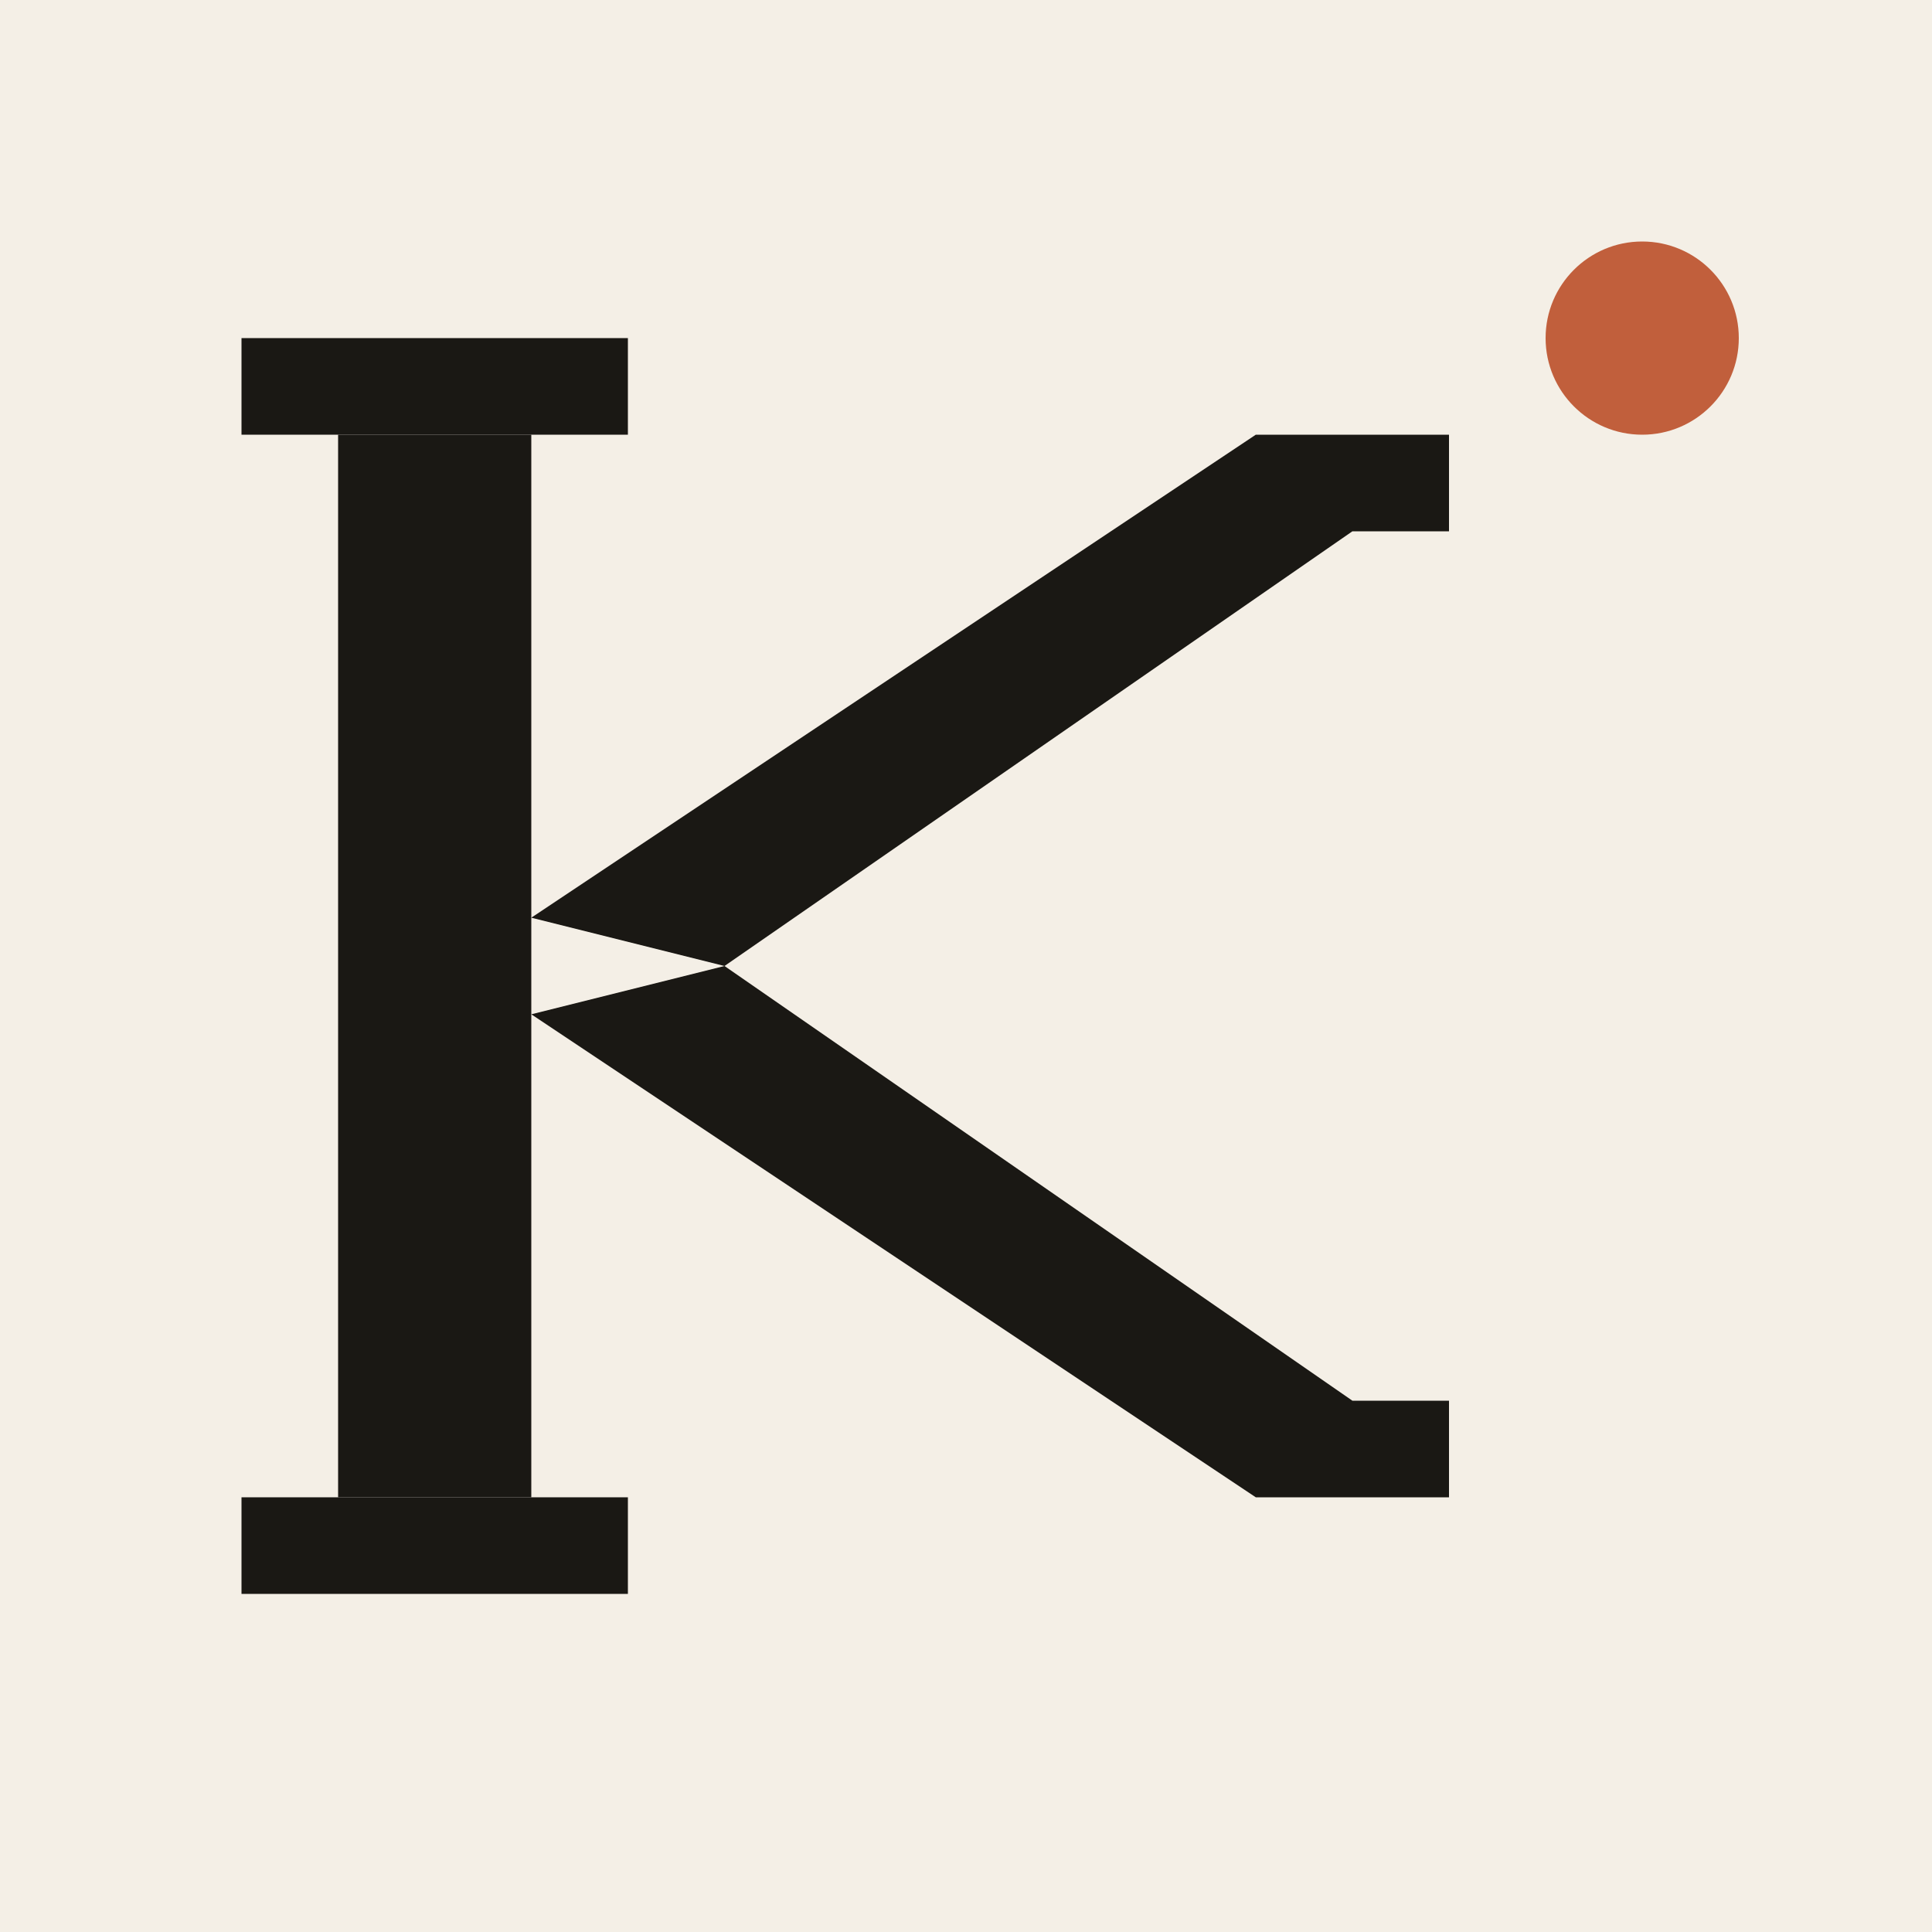
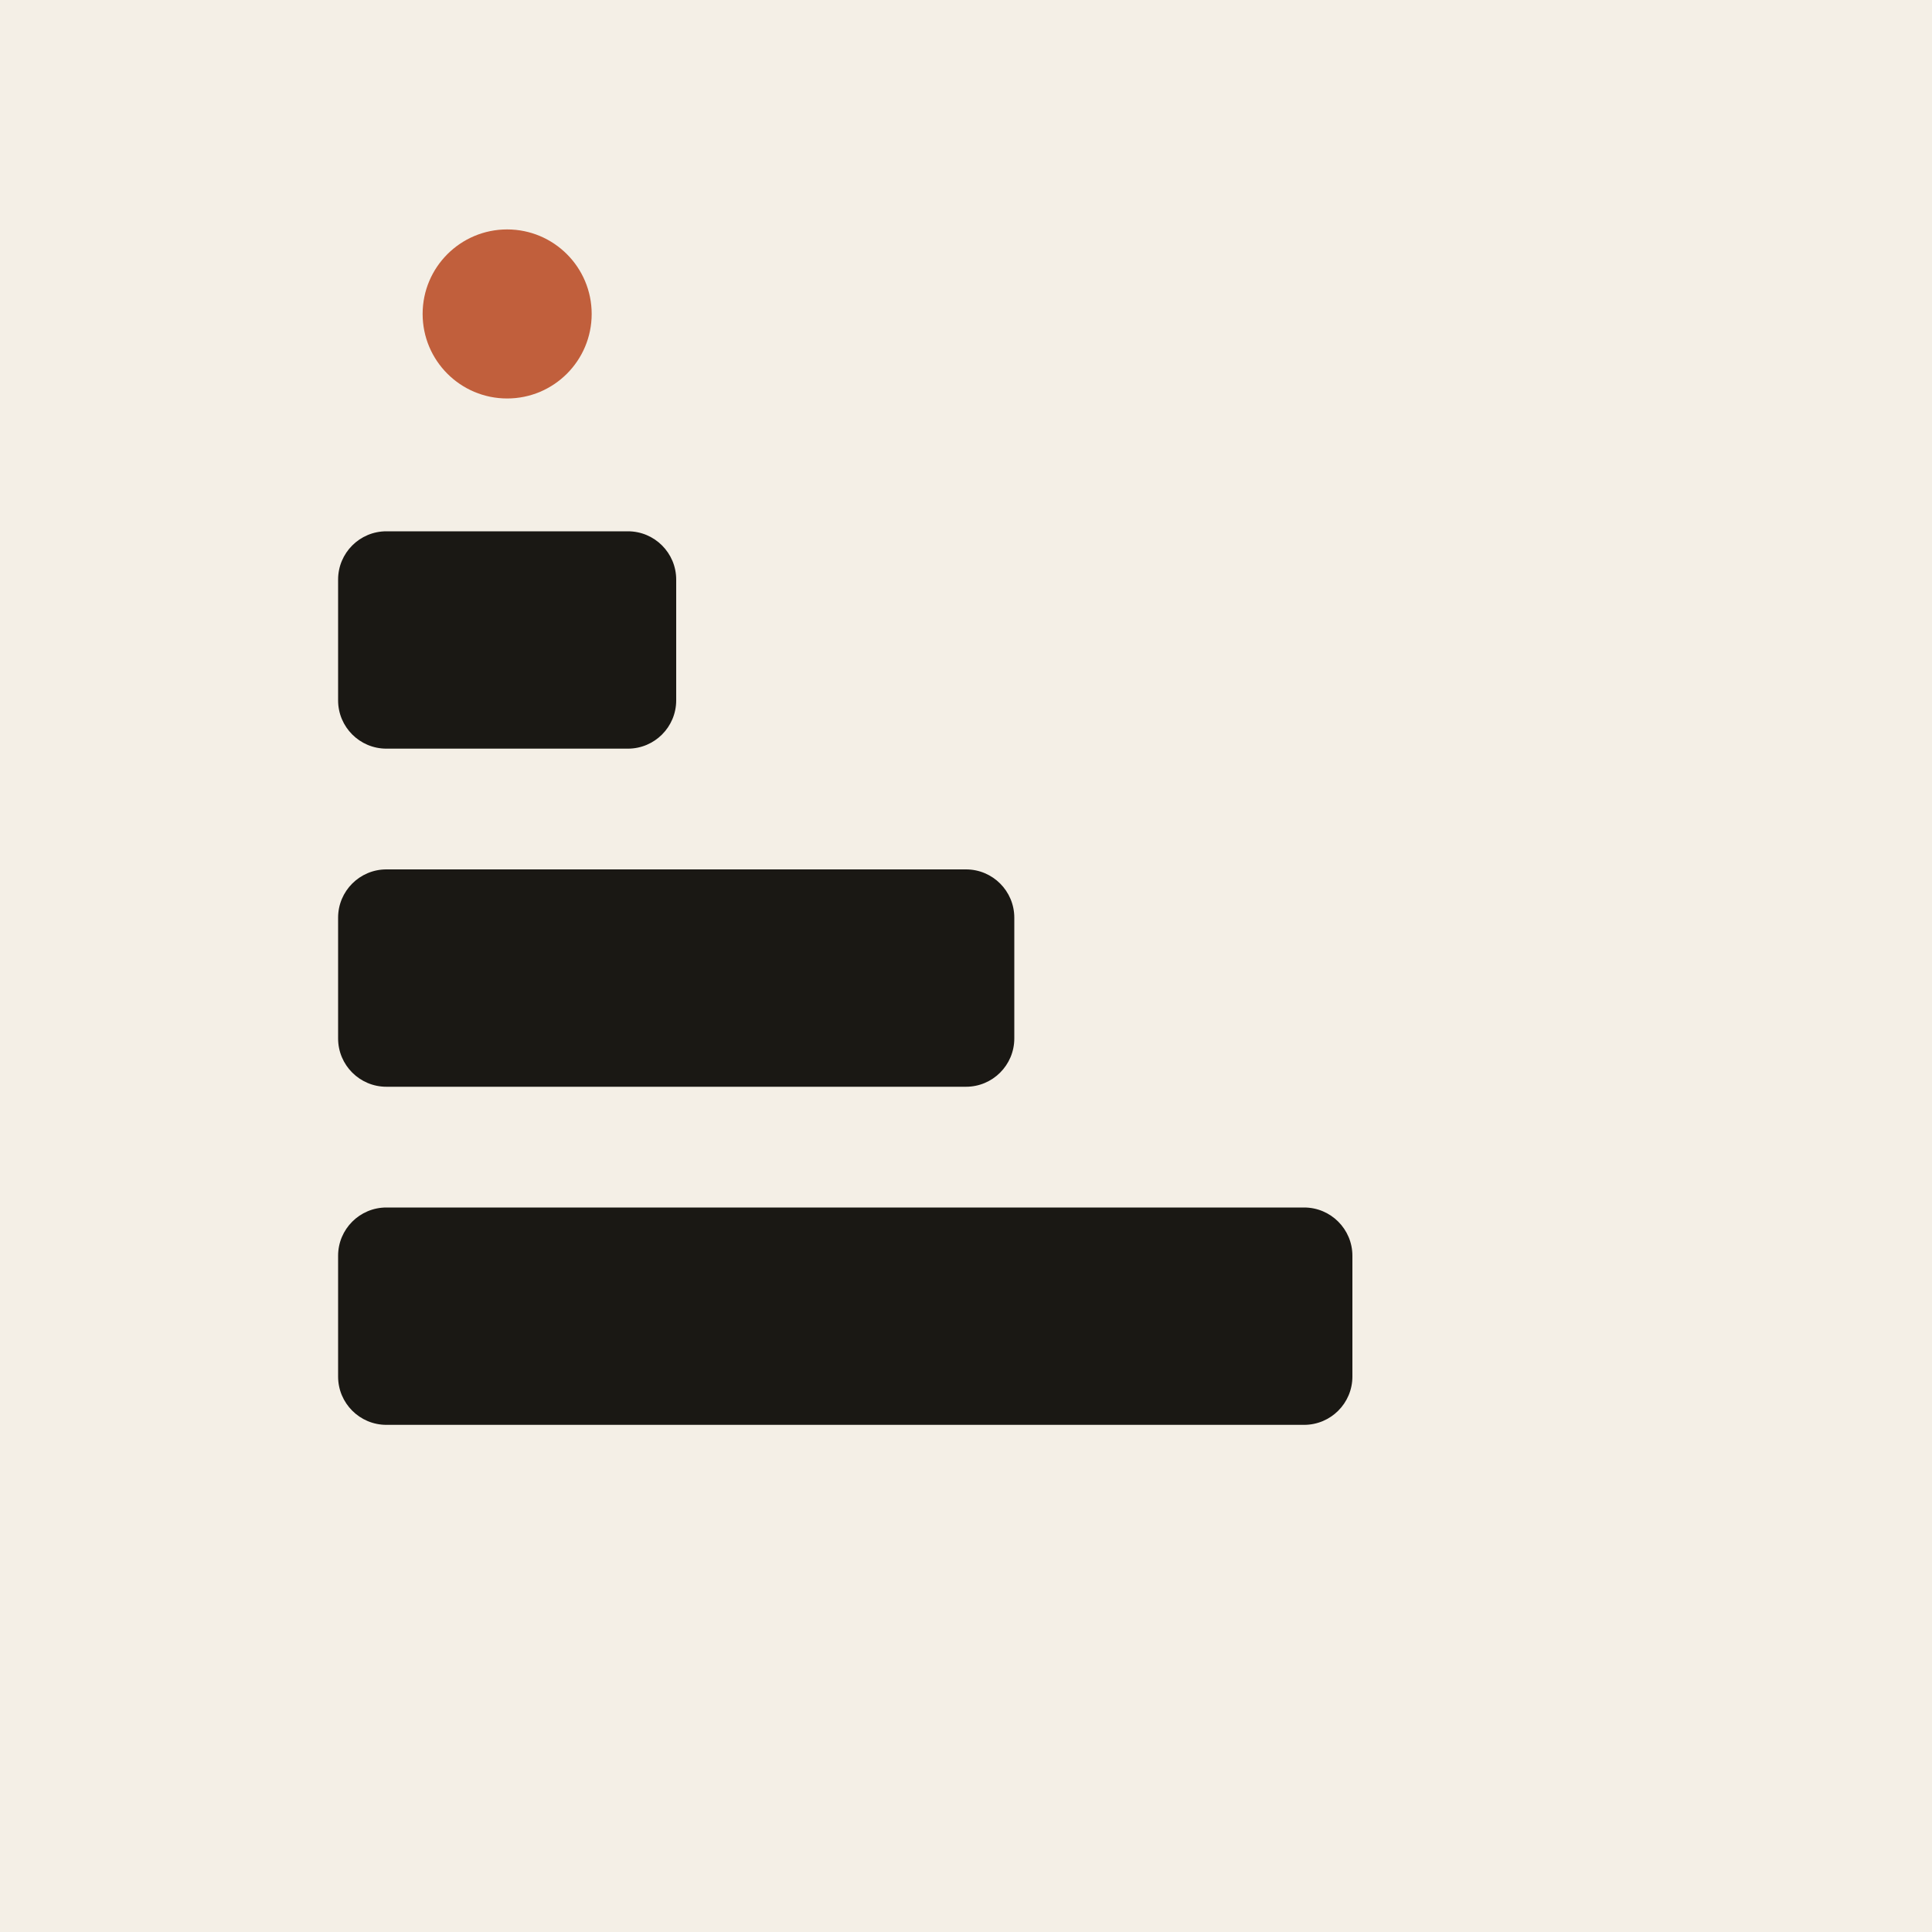
<svg xmlns="http://www.w3.org/2000/svg" width="64" height="64" viewBox="0 0 80 80">
  <rect width="80" height="80" fill="#F4EFE6" />
  <g fill="#1A1814">
-     <rect x="14" y="18" width="8" height="44" />
-     <rect x="10" y="14" width="16" height="4" />
-     <rect x="10" y="62" width="16" height="4" />
-     <path d="M22 38 L52 18 L60 18 L60 22 L56 22 L30 40 Z" />
-     <path d="M22 42 L52 62 L60 62 L60 58 L56 58 L30 40 Z" />
+     <rect x="14" y="22" width="14" height="9" rx="2" />
+     <rect x="14" y="36" width="28" height="9" rx="2" />
+     <rect x="14" y="50" width="42" height="9" rx="2" />
  </g>
-   <circle cx="68" cy="14" r="4" fill="#C15F3C" />
+   <circle cx="21" cy="13" r="3.5" fill="#C15F3C" />
</svg>
